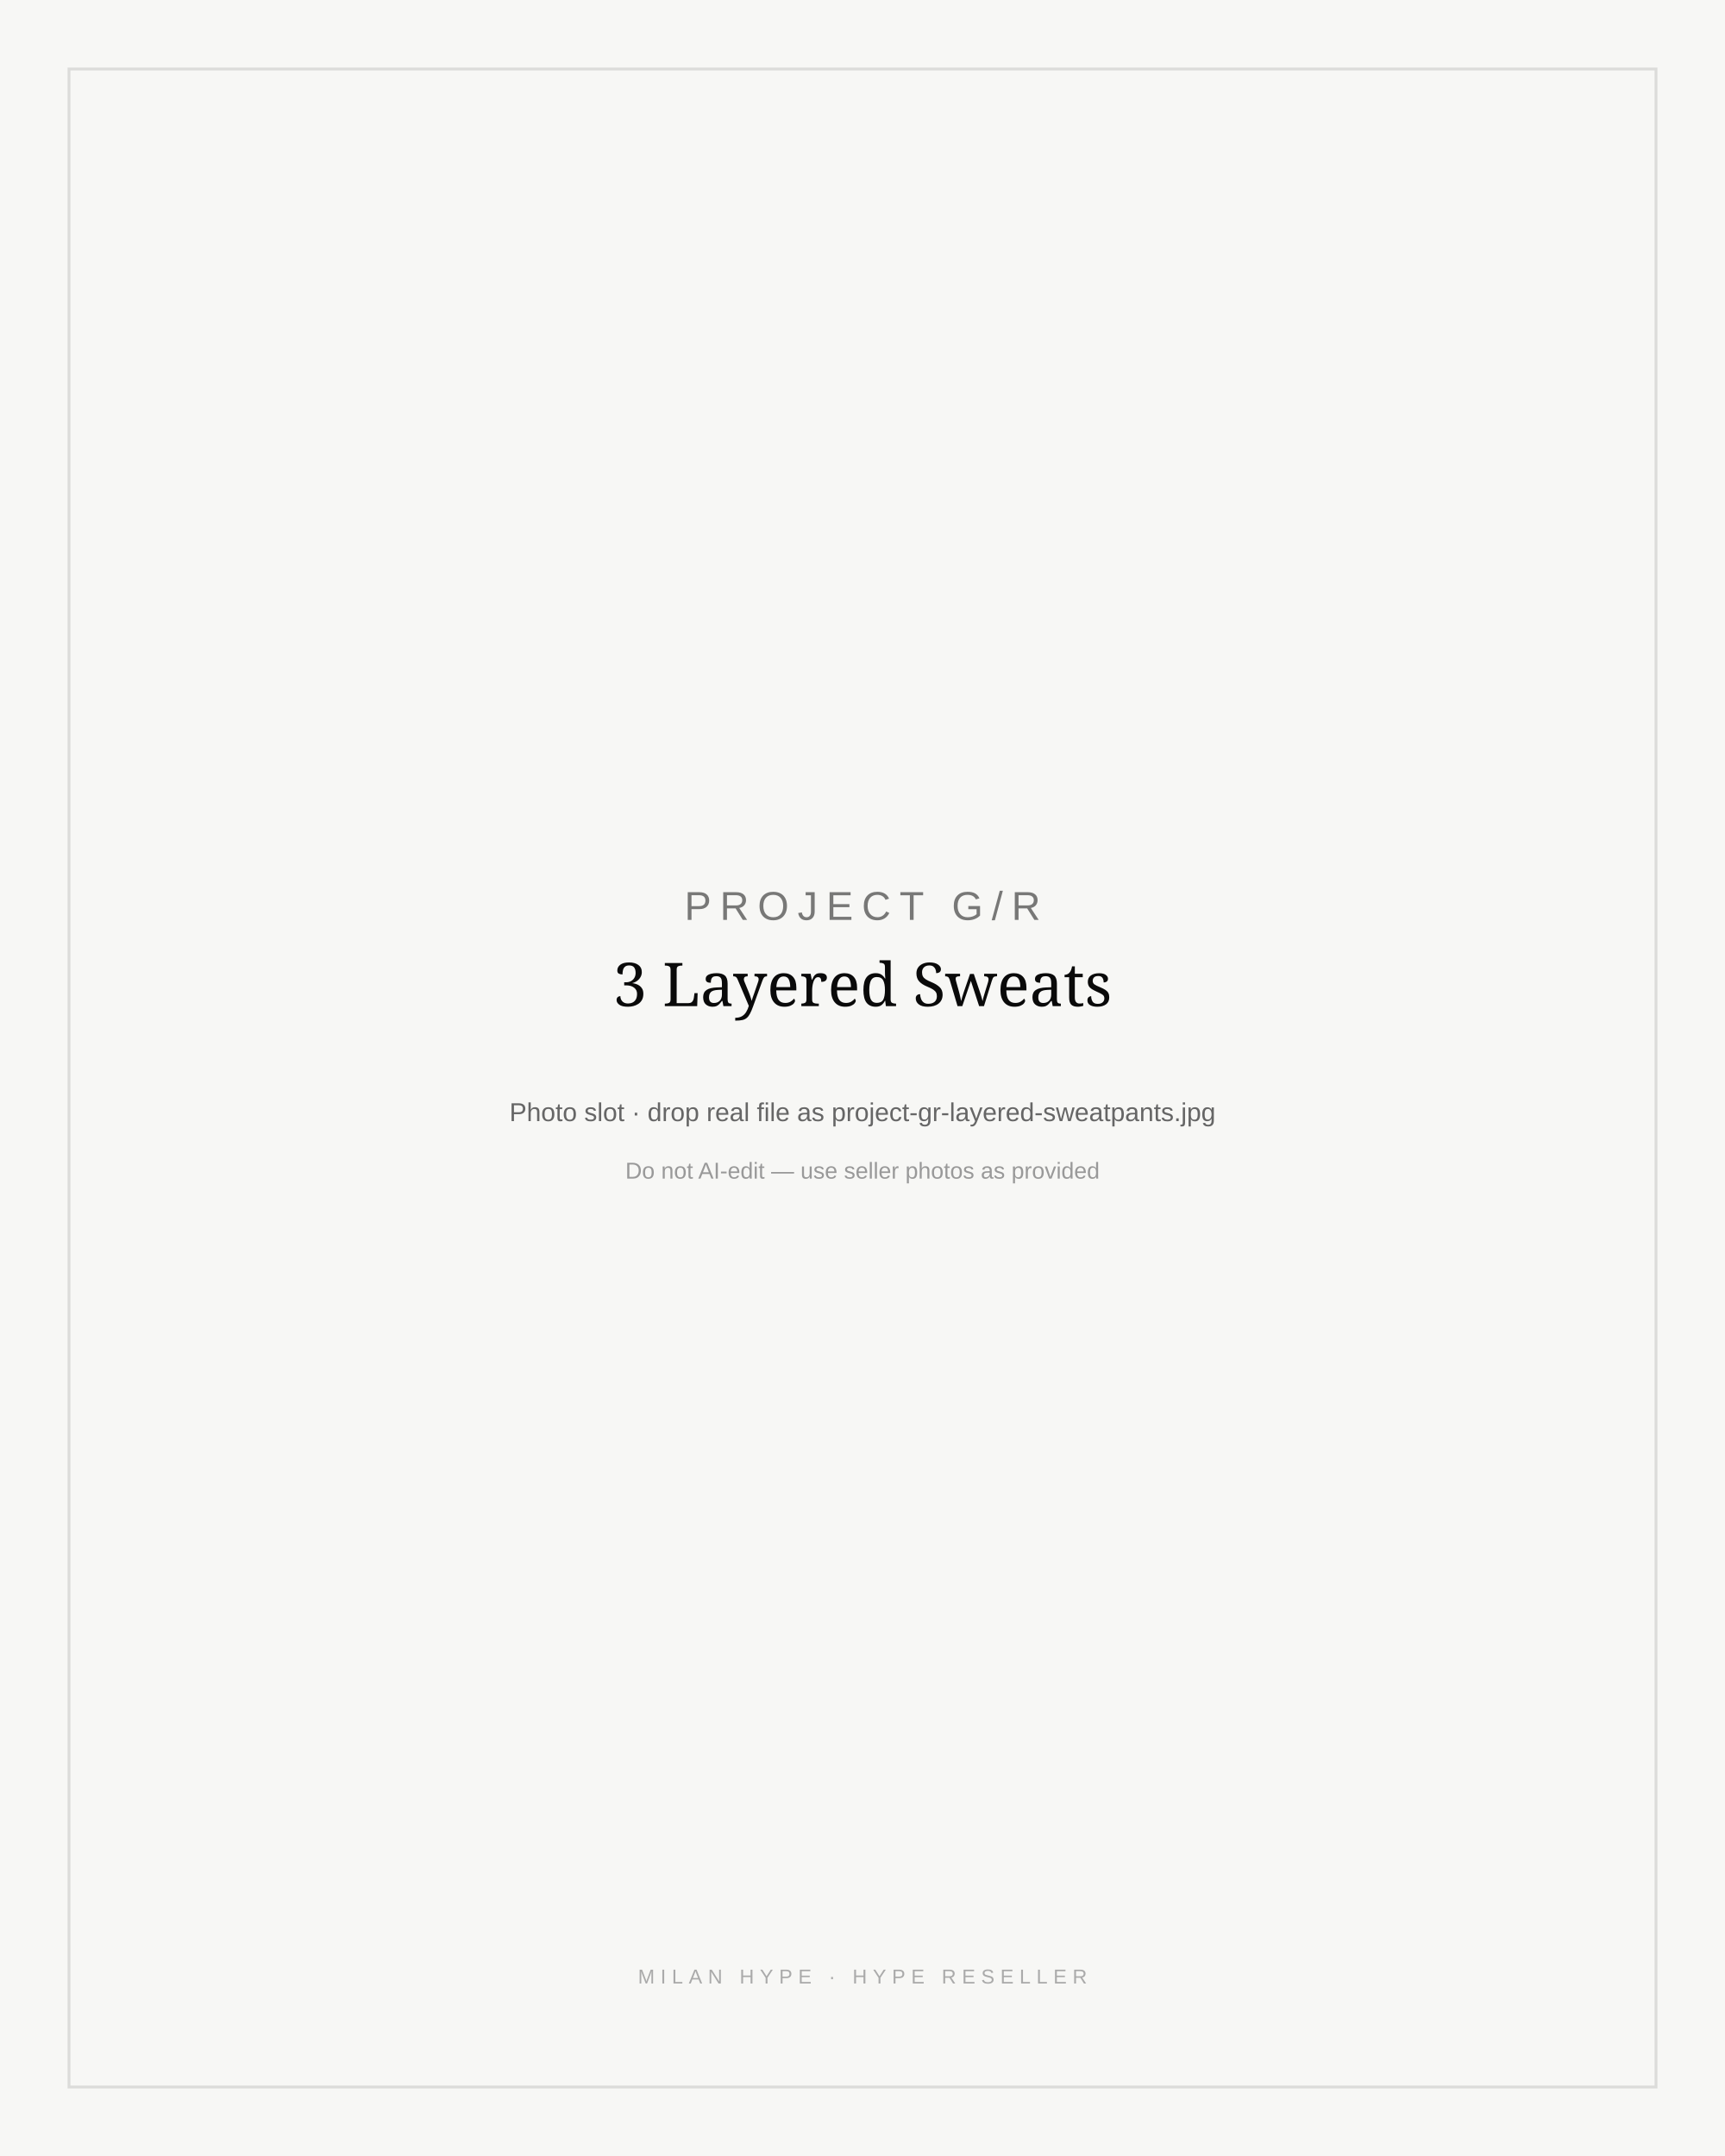
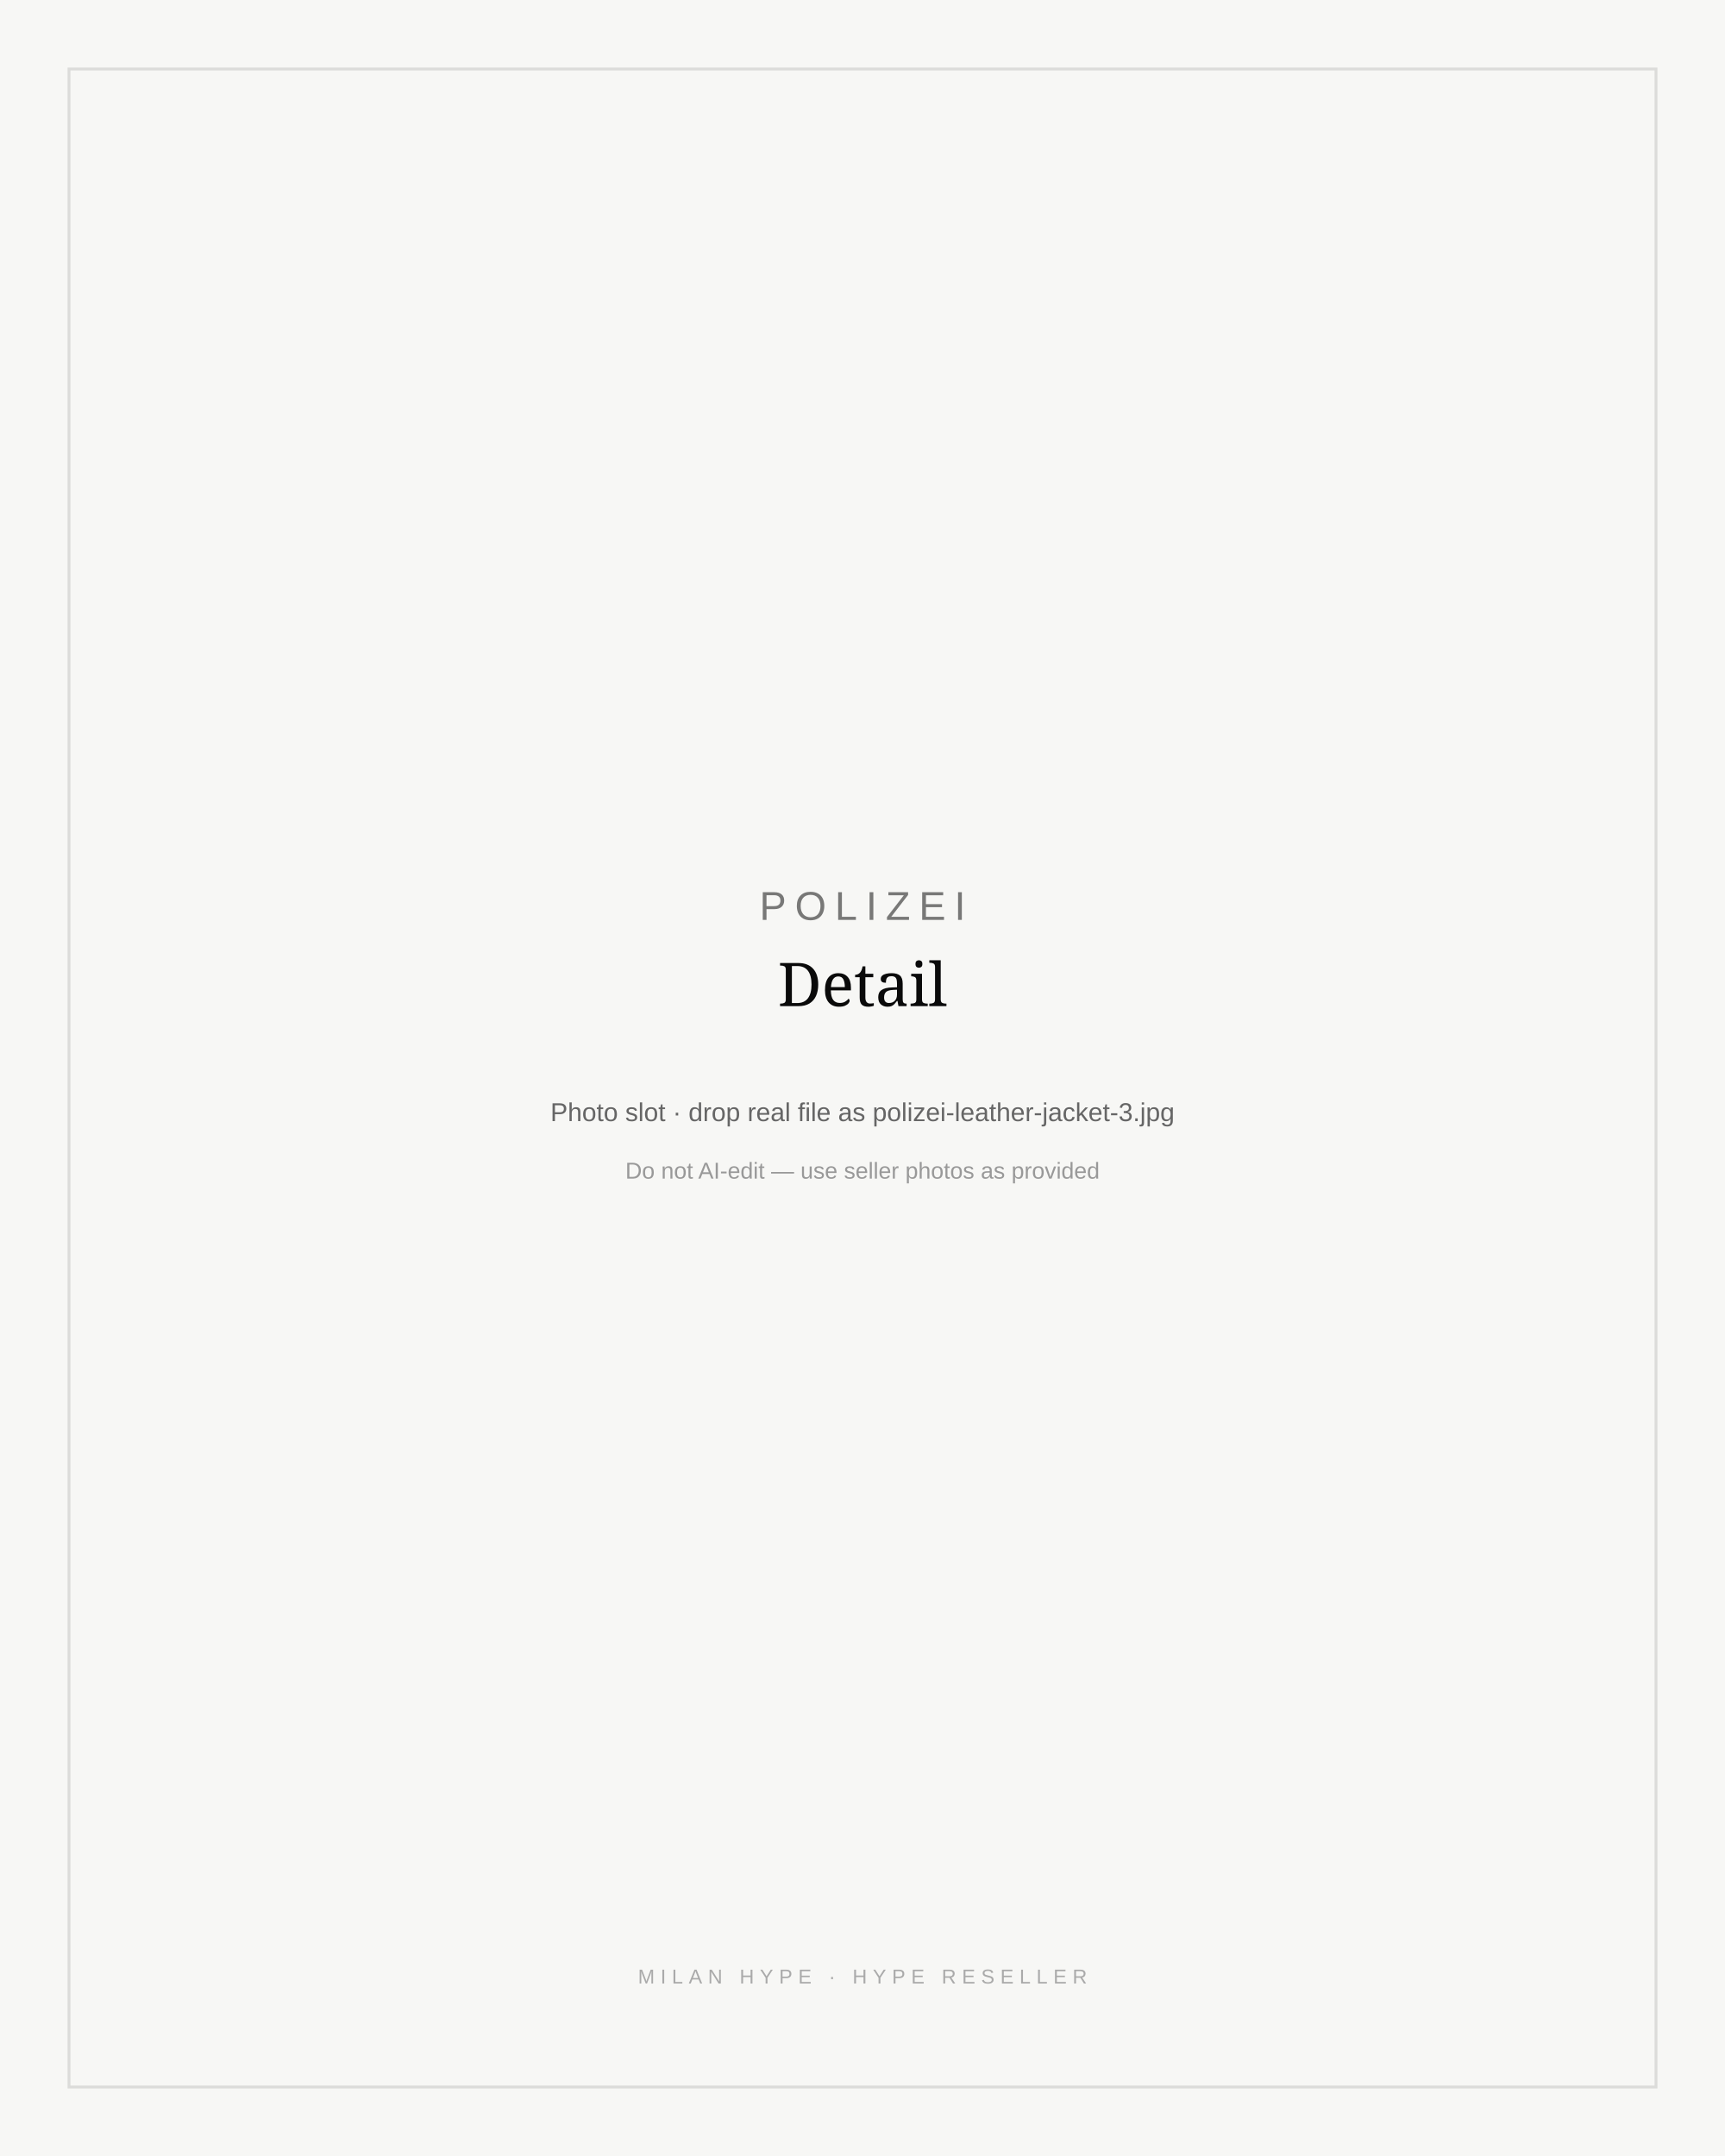
<svg xmlns="http://www.w3.org/2000/svg" width="1200" height="1500" viewBox="0 0 1200 1500">
  <rect width="1200" height="1500" fill="#f7f7f5" />
  <rect x="48" y="48" width="1104" height="1404" fill="none" stroke="#111" stroke-width="2" opacity="0.12" />
-   <text x="600" y="640" text-anchor="middle" font-family="Arial,Helvetica,sans-serif" font-size="28" fill="#111" letter-spacing="6" opacity="0.55">PROJECT G/R</text>
-   <text x="600" y="700" text-anchor="middle" font-family="Georgia,serif" font-size="42" fill="#0a0a0a">3 Layered Sweats</text>
-   <text x="600" y="780" text-anchor="middle" font-family="Arial,Helvetica,sans-serif" font-size="18" fill="#666">Photo slot · drop real file as project-gr-layered-sweatpants.jpg</text>
+   <text x="600" y="640" text-anchor="middle" font-family="Arial,Helvetica,sans-serif" font-size="28" fill="#111" letter-spacing="6" opacity="0.55">POLIZEI</text>
+   <text x="600" y="700" text-anchor="middle" font-family="Georgia,serif" font-size="42" fill="#0a0a0a">Detail</text>
+   <text x="600" y="780" text-anchor="middle" font-family="Arial,Helvetica,sans-serif" font-size="18" fill="#666">Photo slot · drop real file as polizei-leather-jacket-3.jpg</text>
  <text x="600" y="820" text-anchor="middle" font-family="Arial,Helvetica,sans-serif" font-size="16" fill="#999">Do not AI-edit — use seller photos as provided</text>
  <text x="600" y="1380" text-anchor="middle" font-family="Arial,Helvetica,sans-serif" font-size="14" fill="#aaa" letter-spacing="4">MILAN HYPE · HYPE RESELLER</text>
</svg>
